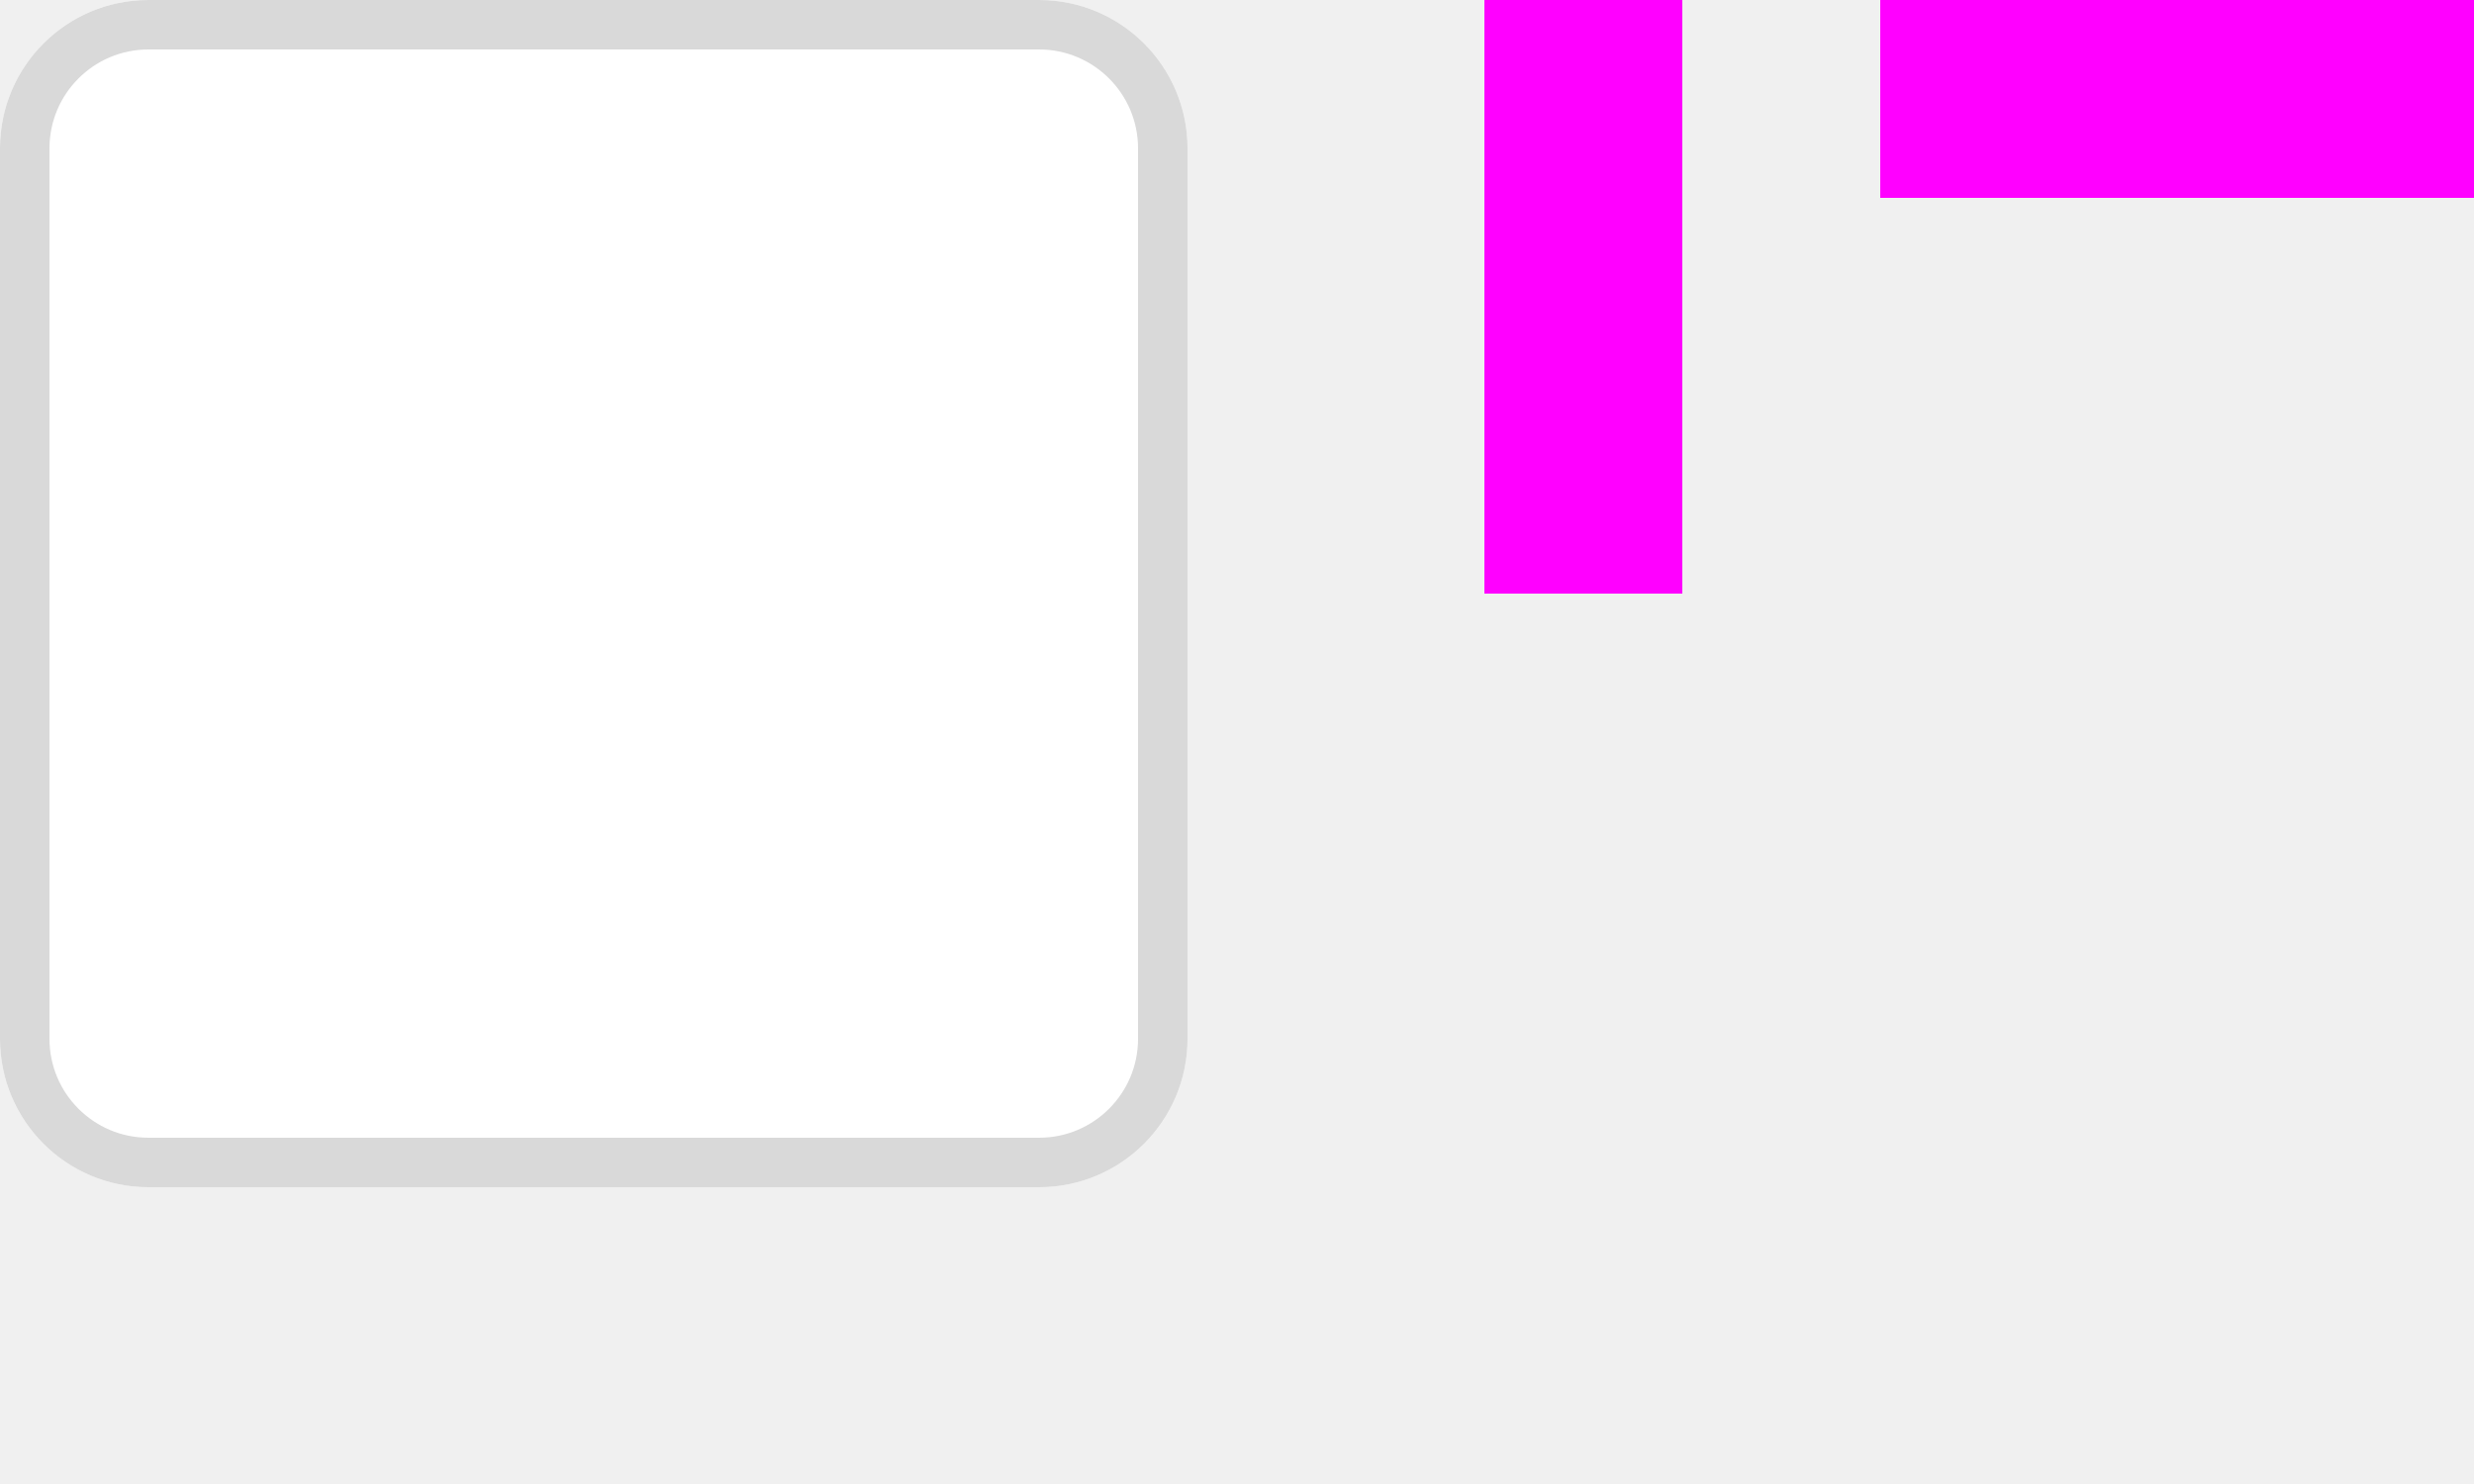
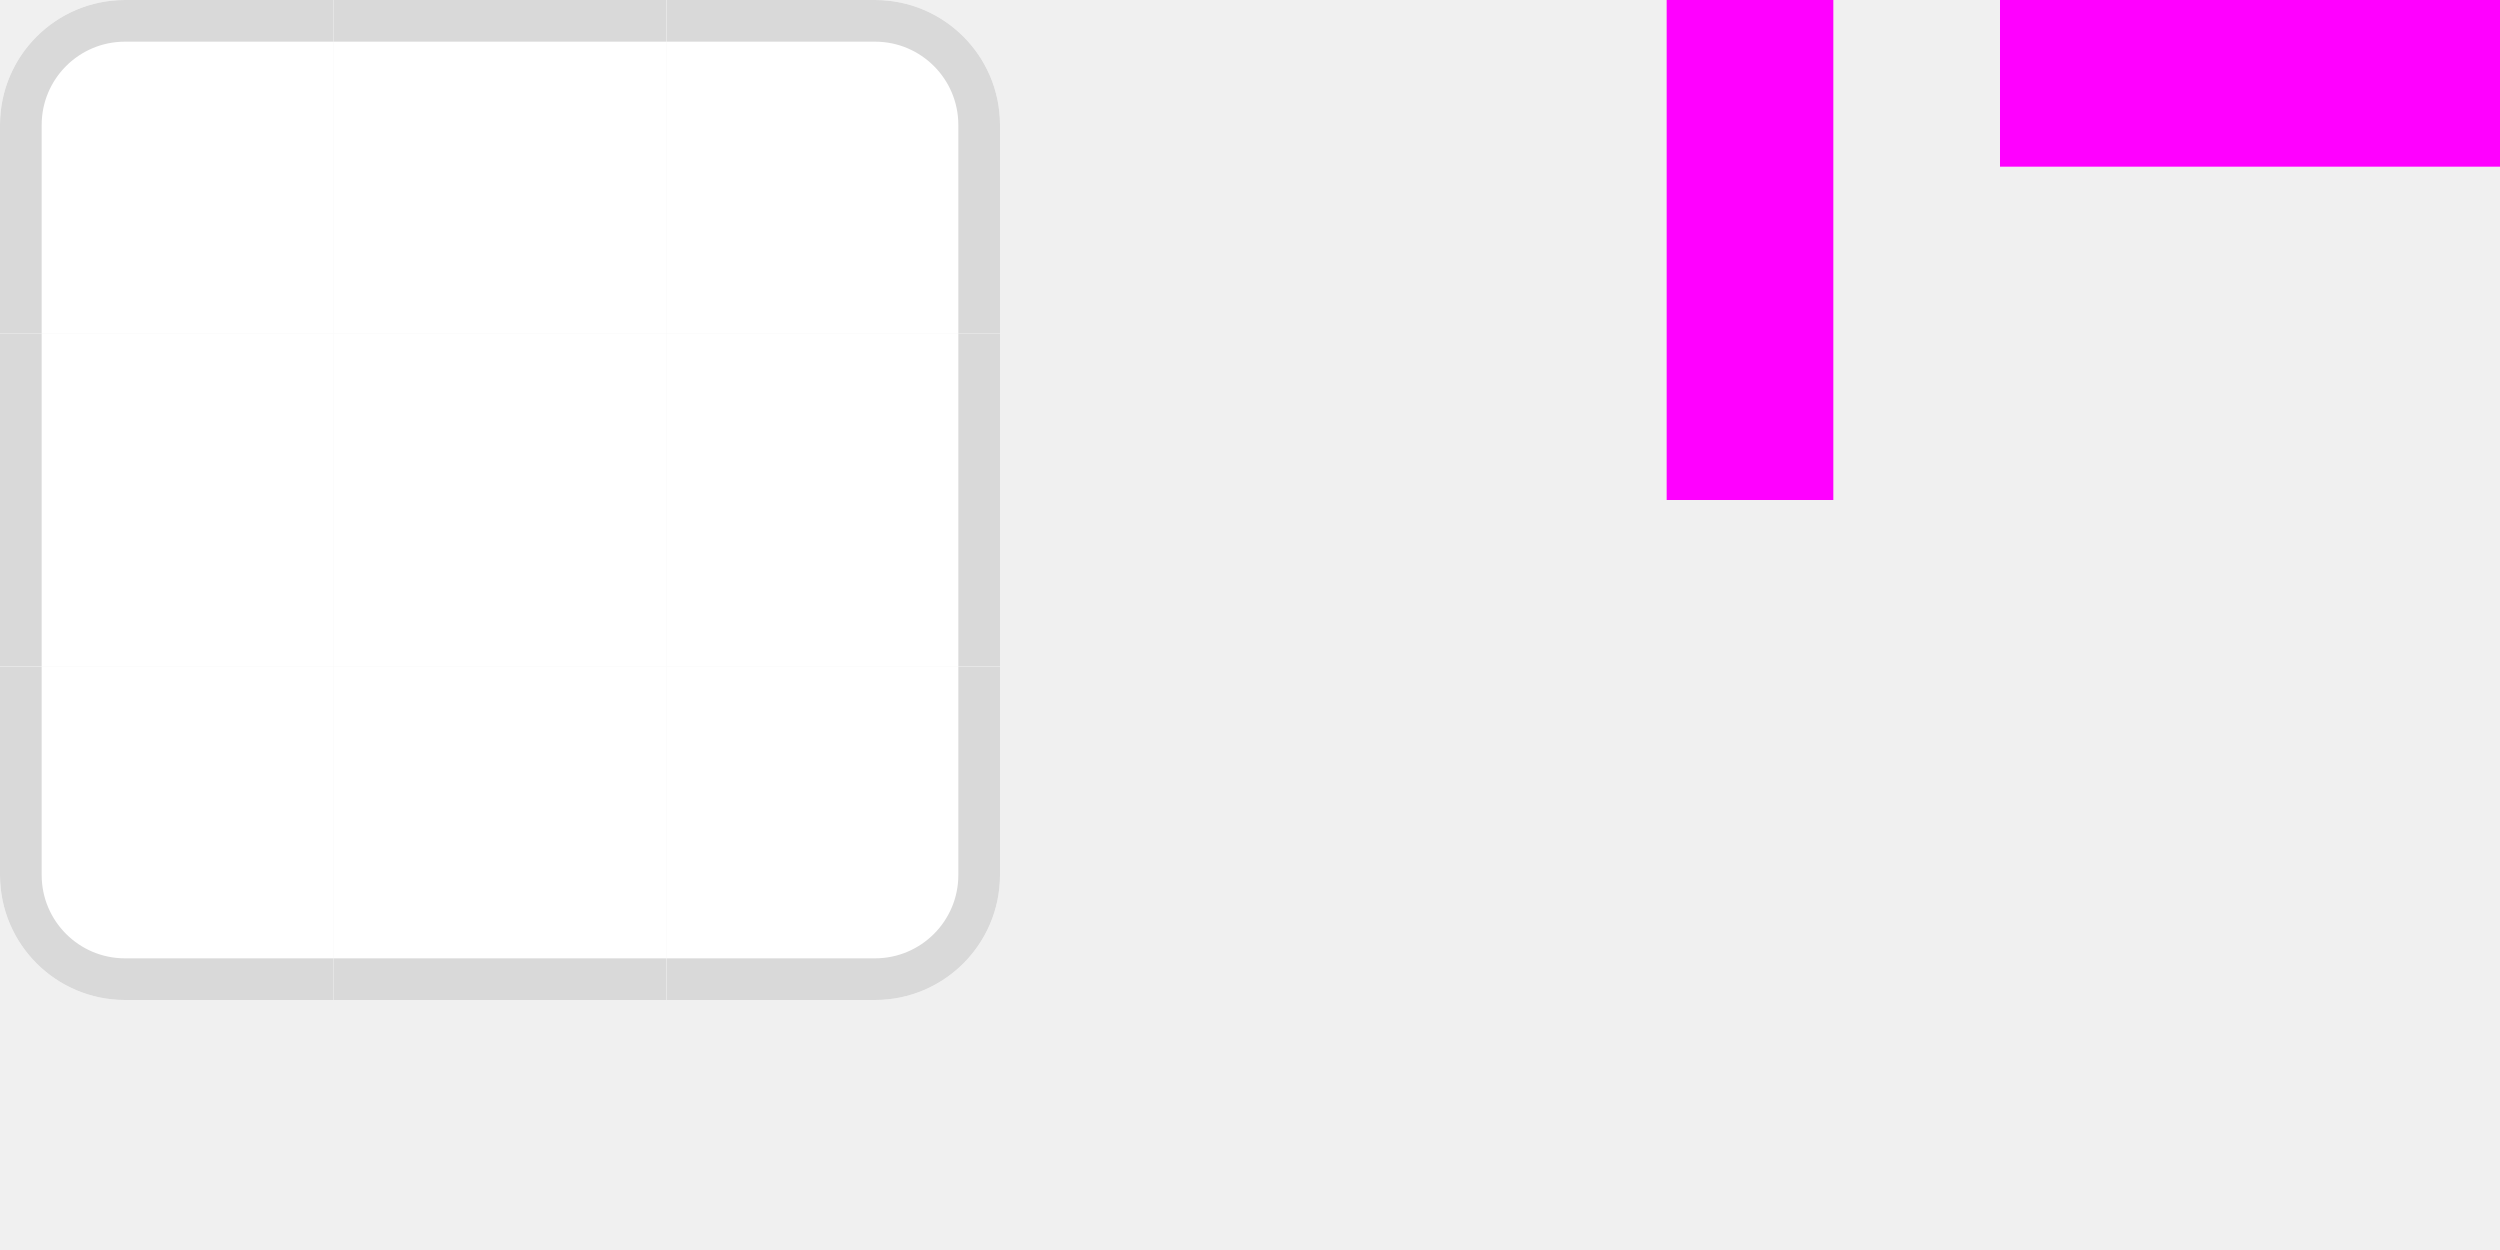
- <svg xmlns="http://www.w3.org/2000/svg" width="50" height="30" version="1.1">
-   <path id="topleft" d="M 0,8 V 3 A 3,3 0 0 1 3,0 H 8 V 8 Z" fill="#ffffff" />
-   <rect id="top" x="8" y="0" width="8" height="8" fill="#ffffff" />
-   <path id="topright" d="M 16,0 h 5 A 3,3 0 0 1 24,3 V 8 H 16 Z" fill="#ffffff" />
-   <rect id="left" x="0" y="8" width="8" height="8" fill="#ffffff" />
-   <rect id="center" x="8" y="8" width="8" height="8" fill="#ffffff" />
-   <rect id="right" x="16" y="8" width="8" height="8" fill="#ffffff" />
-   <path id="bottomleft" d="M 0,16 H 8 V 24 H 3 A 3,3 0 0 1 0,21 Z" fill="#ffffff" />
-   <rect id="bottom" x="8" y="16" width="8" height="8" fill="#ffffff" />
-   <path id="bottomright" d="M 16,16 H 24 V 21 A 3,3 0 0 1 21,24 H 16 Z" fill="#ffffff" />
-   <path d="M 0.5,8 V 3 A 2.5,2.5 0 0 1 3,0.5 H 8" fill="none" stroke="#d9d9d9" stroke-width="1" />
-   <path d="M 8,0.5 H 16" fill="none" stroke="#d9d9d9" stroke-width="1" />
-   <path d="M 16,0.5 h 5 A 2.5,2.5 0 0 1 23.5,3 V 8" fill="none" stroke="#d9d9d9" stroke-width="1" />
-   <path d="M 0.5,8 V 16" fill="none" stroke="#d9d9d9" stroke-width="1" />
-   <path d="M 23.5,8 V 16" fill="none" stroke="#d9d9d9" stroke-width="1" />
-   <path d="M 0.5,16 v 5 A 2.5,2.5 0 0 0 3,23.5 H 8" fill="none" stroke="#d9d9d9" stroke-width="1" />
-   <path d="M 8,23.5 H 16" fill="none" stroke="#d9d9d9" stroke-width="1" />
-   <path d="M 23.5,16 v 5 A 2.5,2.5 0 0 1 21,23.5 h -5" fill="none" stroke="#d9d9d9" stroke-width="1" />
-   <rect id="hint-top-margin" x="30" y="0" width="4" height="6" fill="#ff00ff" />
-   <rect id="hint-bottom-margin" x="30" y="6" width="4" height="6" fill="#ff00ff" />
-   <rect id="hint-left-margin" x="38" y="0" width="6" height="4" fill="#ff00ff" />
-   <rect id="hint-right-margin" x="44" y="0" width="6" height="4" fill="#ff00ff" />
-   <rect id="hint-tile-center" x="40" y="0" width="1" height="1" fill="#ff00ff" />
+ <svg xmlns="http://www.w3.org/2000/svg" width="60" height="30" version="1.1">
+   <g id="topleft">
+     <path d="M 0,8 V 3 A 3,3 0 0 1 3,0 H 8 V 8 Z" fill="#ffffff" />
+     <path d="M 0.5,8 V 3 A 2.5,2.5 0 0 1 3,0.5 H 8" fill="none" stroke="#d9d9d9" stroke-width="1" />
+   </g>
+   <g id="top">
+     <rect x="8" y="0" width="8" height="8" fill="#ffffff" />
+     <path d="M 8,0.5 H 16" fill="none" stroke="#d9d9d9" stroke-width="1" />
+   </g>
+   <g id="topright">
+     <path d="M 16,0 h 5 A 3,3 0 0 1 24,3 V 8 H 16 Z" fill="#ffffff" />
+     <path d="M 16,0.5 h 5 A 2.5,2.5 0 0 1 23.5,3 V 8" fill="none" stroke="#d9d9d9" stroke-width="1" />
+   </g>
+   <g id="left">
+     <rect x="0" y="8" width="8" height="8" fill="#ffffff" />
+     <path d="M 0.5,8 V 16" fill="none" stroke="#d9d9d9" stroke-width="1" />
+   </g>
+   <g id="center">
+     <rect x="8" y="8" width="8" height="8" fill="#ffffff" />
+   </g>
+   <g id="right">
+     <rect x="16" y="8" width="8" height="8" fill="#ffffff" />
+     <path d="M 23.5,8 V 16" fill="none" stroke="#d9d9d9" stroke-width="1" />
+   </g>
+   <g id="bottomleft">
+     <path d="M 0,16 H 8 V 24 H 3 A 3,3 0 0 1 0,21 Z" fill="#ffffff" />
+     <path d="M 0.5,16 v 5 A 2.5,2.5 0 0 0 3,23.5 H 8" fill="none" stroke="#d9d9d9" stroke-width="1" />
+   </g>
+   <g id="bottom">
+     <rect x="8" y="16" width="8" height="8" fill="#ffffff" />
+     <path d="M 8,23.5 H 16" fill="none" stroke="#d9d9d9" stroke-width="1" />
+   </g>
+   <g id="bottomright">
+     <path d="M 16,16 H 24 V 21 A 3,3 0 0 1 21,24 H 16 Z" fill="#ffffff" />
+     <path d="M 23.5,16 v 5 A 2.5,2.5 0 0 1 21,23.5 h -5" fill="none" stroke="#d9d9d9" stroke-width="1" />
+   </g>
+   <rect id="hint-top-margin" x="40" y="0" width="4" height="6" fill="#ff00ff" />
+   <rect id="hint-bottom-margin" x="40" y="6" width="4" height="6" fill="#ff00ff" />
+   <rect id="hint-left-margin" x="48" y="0" width="6" height="4" fill="#ff00ff" />
+   <rect id="hint-right-margin" x="54" y="0" width="6" height="4" fill="#ff00ff" />
+   <rect id="hint-stretch-borders" x="50" y="0" width="1" height="1" fill="#ff00ff" />
+   <rect id="hint-tile-center" x="53" y="0" width="1" height="1" fill="#ff00ff" />
</svg>
